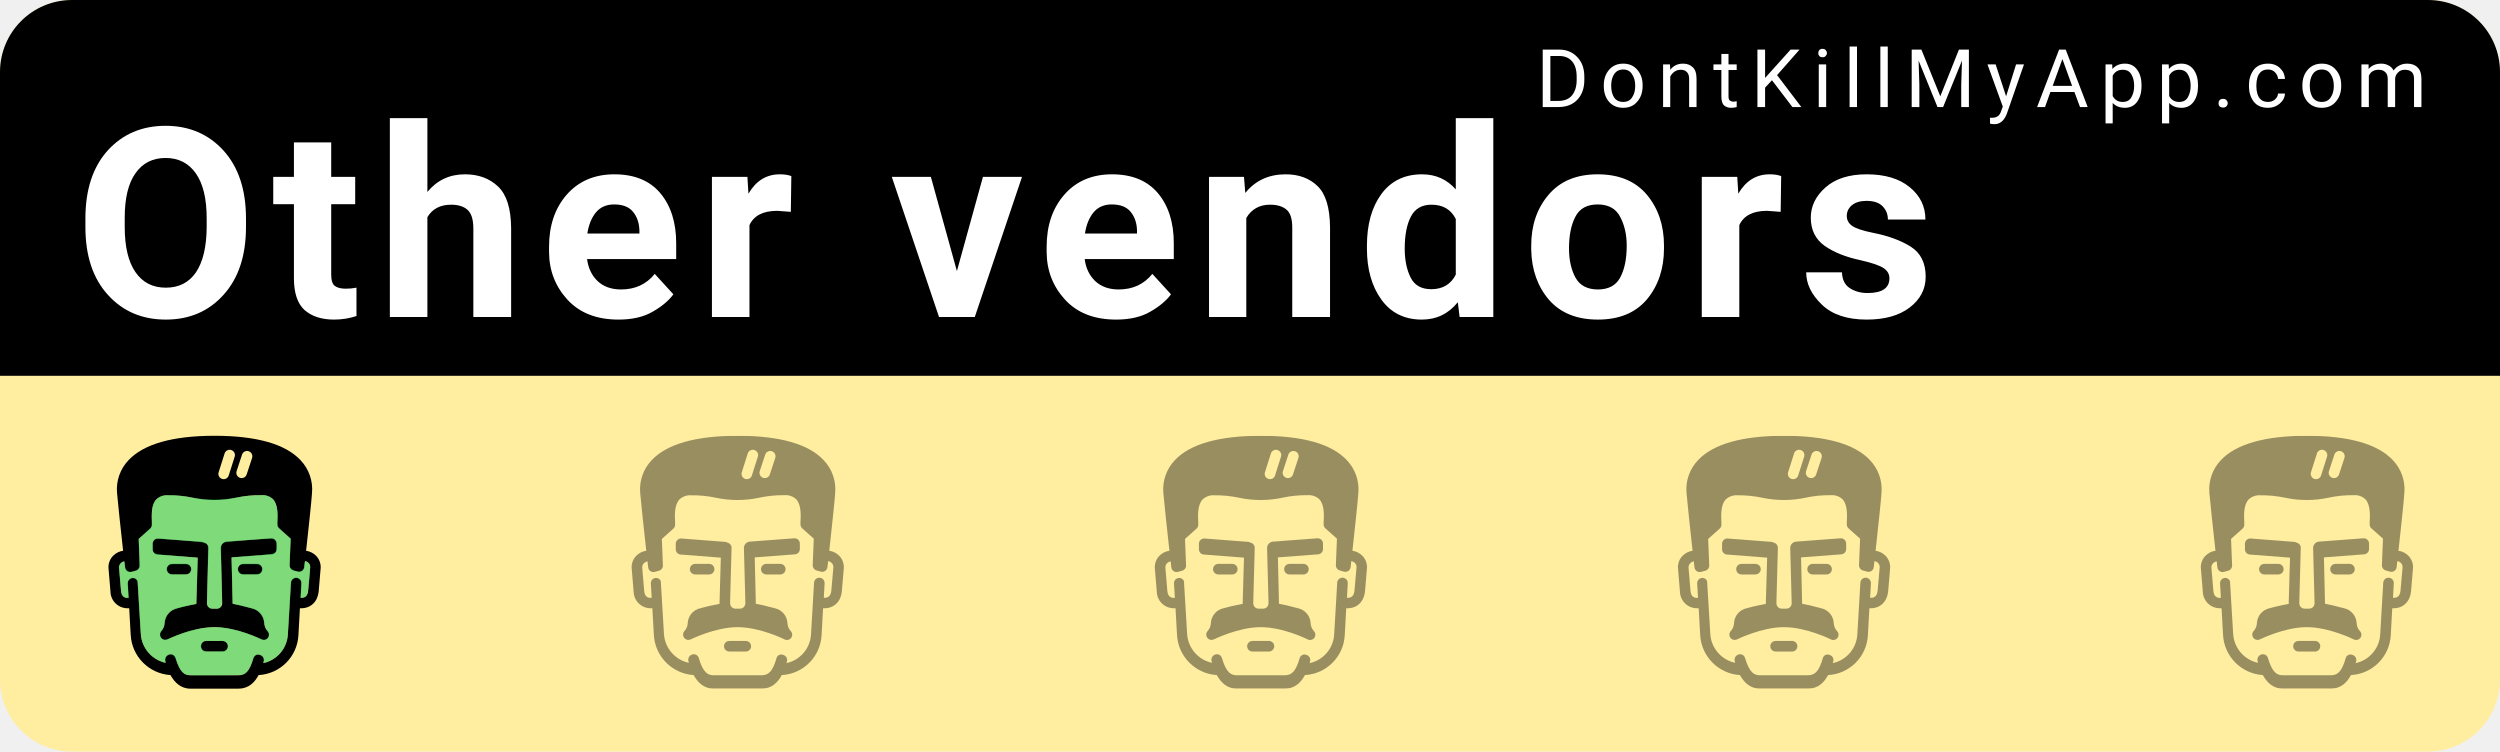
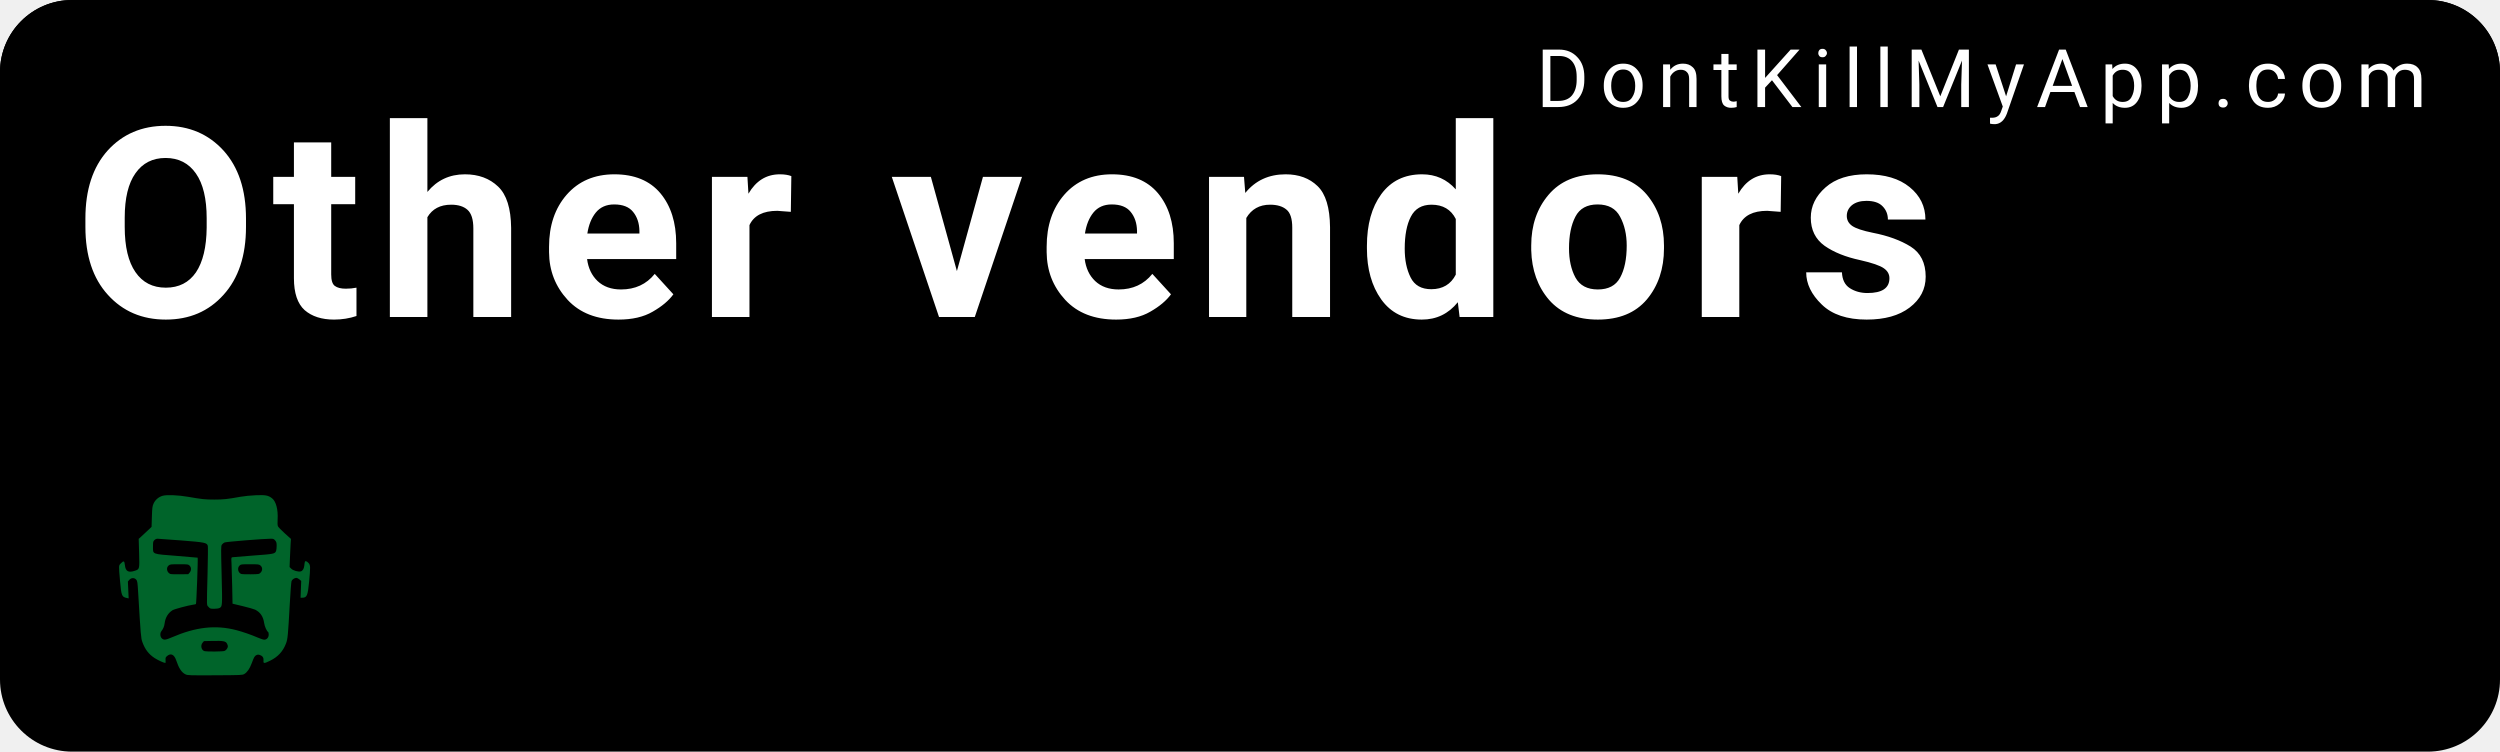
<svg xmlns="http://www.w3.org/2000/svg" width="153mm" height="46mm" viewBox="0 0 153 46" version="1.1" id="svg8">
  <defs id="defs2" />
  <g id="layer1" transform="translate(0,-251)">
-     <rect style="color:#000000;clip-rule:nonzero;display:inline;overflow:visible;visibility:visible;opacity:1;isolation:auto;mix-blend-mode:normal;color-interpolation:sRGB;color-interpolation-filters:linearRGB;solid-color:#000000;solid-opacity:1;fill:#ffeda0;fill-opacity:1;fill-rule:nonzero;stroke:none;stroke-width:0.529;stroke-linecap:round;stroke-linejoin:miter;stroke-miterlimit:4;stroke-dasharray:none;stroke-dashoffset:0;stroke-opacity:1;color-rendering:auto;image-rendering:auto;shape-rendering:auto;text-rendering:auto;enable-background:accumulate" id="bkg" width="153" height="46" x="6.5503158e-15" y="251" rx="4.416" ry="4.416" />
+     <rect style="color:#000000;clip-rule:nonzero;display:inline;overflow:visible;visibility:visible;opacity:1;isolation:auto;mix-blend-mode:normal;color-interpolation:sRGB;color-interpolation-filters:linearRGB;solid-color:#000000;solid-opacity:1;fill:;fill-opacity:1;fill-rule:nonzero;stroke:none;stroke-width:0.529;stroke-linecap:round;stroke-linejoin:miter;stroke-miterlimit:4;stroke-dasharray:none;stroke-dashoffset:0;stroke-opacity:1;color-rendering:auto;image-rendering:auto;shape-rendering:auto;text-rendering:auto;enable-background:accumulate" id="bkg" width="153" height="46" x="6.5503158e-15" y="251" rx="4.416" ry="4.416" />
    <path style="color:#000000;clip-rule:nonzero;display:inline;overflow:visible;visibility:visible;opacity:1;isolation:auto;mix-blend-mode:normal;color-interpolation:sRGB;color-interpolation-filters:linearRGB;solid-color:#000000;solid-opacity:1;fill:#000000;fill-opacity:1;fill-rule:nonzero;stroke:none;stroke-width:2;stroke-linecap:round;stroke-linejoin:miter;stroke-miterlimit:4;stroke-dasharray:none;stroke-dashoffset:0;stroke-opacity:1;color-rendering:auto;image-rendering:auto;shape-rendering:auto;text-rendering:auto;enable-background:accumulate" d="M 16.689,0 C 7.443,0 0,7.443 0,16.689 V 86.93 H 578.268 V 16.689 C 578.268,7.443 570.824,0 561.578,0 Z" id="bkgtop" transform="matrix(0.2645833,0,0,0.2645833,0,251)" />
    <text xml:space="preserve" style="font-style:normal;font-variant:normal;font-weight:300;font-stretch:normal;font-size:9.648px;line-height:0%;font-family:Roboto;-inkscape-font-specification:'Roboto Light';text-align:start;letter-spacing:0.685px;word-spacing:0px;writing-mode:lr-tb;text-anchor:start;fill:#ffffff;fill-opacity:1;stroke:none;stroke-width:0.201px;stroke-linecap:butt;stroke-linejoin:miter;stroke-opacity:1" x="94.007" y="257.55" id="link">
      <tspan id="tspan817" x="94.007" y="257.55" style="font-style:normal;font-variant:normal;font-weight:normal;font-stretch:normal;font-size:4.939px;font-family:Roboto;-inkscape-font-specification:Roboto;fill:#ffffff;stroke-width:0.201px">DontKillMyApp.com</tspan>
    </text>
    <text xml:space="preserve" style="font-style:normal;font-variant:normal;font-weight:bold;font-stretch:normal;font-size:12.7px;line-height:0%;font-family:Roboto;-inkscape-font-specification:'Roboto Bold';text-align:start;letter-spacing:0.902px;word-spacing:0px;writing-mode:lr-tb;text-anchor:start;fill:#ffffff;fill-opacity:1;stroke:none;stroke-width:0.265px;stroke-linecap:butt;stroke-linejoin:miter;stroke-opacity:1" x="4.538" y="270.402" id="vendor">
      <tspan id="tspan821" x="4.538" y="270.402" style="font-style:normal;font-variant:normal;font-weight:bold;font-stretch:normal;font-size:16.228px;font-family:Roboto;-inkscape-font-specification:'Roboto Bold';fill:#ffffff;stroke-width:0.265px">Other vendors</tspan>
    </text>
    <g id="poo1" transform="matrix(0.01510025,0,0,0.01510025,5.393161,277.6693)">
      <svg data-name="Layer 1" viewBox="0 0 63.326 75.47" x="0px" y="0px" version="1.1" id="svg18" width="1025" height="1025">
        <defs id="defs22" />
        <path d="m 23.128,41.38 a 1.575,1.575 0 1 0 0,-3.15 h -4.17 a 1.575,1.575 0 1 0 0,3.15 z" id="path4" />
        <path d="m 40.188,38.23 a 1.575,1.575 0 0 0 0,3.15 h 4.17 a 1.575,1.575 0 1 0 0,-3.15 z" id="path6" />
        <path d="m 34.188,61.23 h -5.05 a 1.575,1.575 0 1 0 0,3.15 h 5.05 a 1.58,1.58 0 0 0 0,-3.15 z" id="path8" />
        <path d="m 48.448,30.6 -13.34,1 a 1.94,1.94 0 0 0 -1.6,1.87 l 0.43,16.3 a 1.77,1.77 0 0 1 -0.45,1.34 1.62,1.62 0 0 1 -1.19,0.48 h -1.27 a 1.62,1.62 0 0 1 -1.19,-0.48 1.79,1.79 0 0 1 -0.45,-1.36 l 0.43,-16.28 a 1.57,1.57 0 0 0 -1.25,-1.58 1.56,1.56 0 0 0 -0.7,-0.23 l -13,-1 a 1.57,1.57 0 0 0 -1.7,1.57 v 1.64 a 1.57,1.57 0 0 0 1.45,1.57 l 12,0.93 -0.38,13.22 a 5.46,5.46 0 0 0 0,0.58 c -1.2,0.22 -3.26,0.61 -5.7,1.29 a 4.77,4.77 0 0 0 -3.8,4.48 3.74,3.74 0 0 1 -0.95,2.31 1.58,1.58 0 0 0 1.83,2.51 c 0.07,0 7.3,-3.65 14,-3.65 6.7,0 13.94,3.61 14,3.65 a 1.57,1.57 0 0 0 1.83,-2.51 3.75,3.75 0 0 1 -0.95,-2.32 4.77,4.77 0 0 0 -3.76,-4.46 c -2.45,-0.69 -4.47,-1.12 -5.69,-1.35 0,-0.17 0,-0.33 0,-0.5 l -0.31,-13.33 12,-0.91 a 1.58,1.58 0 0 0 1.46,-1.57 v -1.64 a 1.58,1.58 0 0 0 -1.75,-1.57 z" id="path10" />
        <path d="m 61.978,35.84 a 5.16,5.16 0 0 0 -3,-1.52 c 0.63,-5.79 1.62,-14.85 1.76,-17.24 a 12.56,12.56 0 0 0 -3.42,-9.79 c -4.49,-4.82 -13.14,-7.29 -25.66,-7.29 -12.52,0 -21.16,2.47 -25.68,7.29 a 12.56,12.56 0 0 0 -3.42,9.79 c 0.18,2.39 1.18,11.45 1.81,17.23 a 5.16,5.16 0 0 0 -3,1.52 4.83,4.83 0 0 0 -1.36,3.64 v 0 l 0.59,7.07 a 5.07,5.07 0 0 0 5.14,4.93 1.56,1.56 0 0 0 0.45,0 l 0.44,7.86 a 12.69,12.69 0 0 0 11.87,12.08 c 1.24,2.19 3.02,4.06 6.05,4.06 h 14.19 c 3.07,0 4.86,-1.83 6.07,-4.06 a 12.58,12.58 0 0 0 11.88,-11.94 l 0.44,-8 a 1.55,1.55 0 0 0 0.42,0 c 2.85,0 4.88,-2 5.18,-5 l 0.59,-7 v 0 a 4.84,4.84 0 0 0 -1.34,-3.63 z m -23.74,-25.29 1.62,-4.93 a 1.581,1.581 0 1 1 3,1 l -1.62,4.93 a 1.581,1.581 0 0 1 -3,-1 z m -5.36,0.32 1.78,-5.61 a 1.581,1.581 0 0 1 3,1 l -1.78,5.61 a 1.581,1.581 0 1 1 -3,-1 z m 26.71,35.38 c -0.2,2.1 -1.59,2.1 -2,2.1 h -0.24 l 0.24,-4.34 a 1.581,1.581 0 1 0 -3.16,-0.08 c 0,0 0,0 0,0.06 l -0.89,15.2 a 9.31,9.31 0 0 1 -7.35,8.66 l 0.14,-0.45 a 1.58,1.58 0 0 0 -1.06,-2 1.47,1.47 0 0 0 -2,0.86 c -1.15,4 -2.33,5.21 -4.53,5.21 h -14.19 c -1.81,0 -3.19,-0.7 -4.53,-5.18 a 1.52,1.52 0 0 0 -2,-1 1.63,1.63 0 0 0 -1.06,2 c 0,0.15 0.09,0.32 0.14,0.47 a 9.4,9.4 0 0 1 -7.45,-8.68 L 8.738,44 v 0 a 1.52,1.52 0 0 0 -0.09,-0.74 1.51,1.51 0 0 0 -1.39,-0.84 1.56,1.56 0 0 0 -1.52,1.54 c 0,0 0,0.09 0,0.13 l 0.25,4.29 h -0.24 c -0.45,0 -1.83,0 -2,-2.08 l -0.59,-7 a 1.71,1.71 0 0 1 0.48,-1.24 2,2 0 0 1 1.1,-0.59 l 0.2,1.8 a 1.57,1.57 0 0 0 2,1.34 l 1.25,-0.35 a 1.57,1.57 0 0 0 1.15,-1.58 l -0.32,-7.9 3.45,-3.08 a 1.57,1.57 0 0 0 0.5,-1.23 c 0,-0.19 0,-0.4 0,-0.62 -0.1,-1.94 -0.27,-5.18 1.29,-6.84 a 4.59,4.59 0 0 1 3.48,-1.25 33.32,33.32 0 0 1 7.45,0.74 30.9,30.9 0 0 0 12.95,-0.03 33.3,33.3 0 0 1 7.45,-0.74 4.59,4.59 0 0 1 3.51,1.2 c 1.57,1.65 1.4,4.9 1.29,6.84 0,0.22 0,0.43 0,0.62 a 1.57,1.57 0 0 0 0.52,1.24 l 3.45,3.08 -0.32,7.9 a 1.57,1.57 0 0 0 1.15,1.58 l 1.25,0.35 a 1.57,1.57 0 0 0 2,-1.34 l 0.2,-1.8 a 2,2 0 0 1 1.09,0.57 1.71,1.71 0 0 1 0.48,1.24 z" id="path12" />
        <path style="opacity:0.5;fill:#00c853;fill-opacity:1;fill-rule:nonzero;stroke:none;stroke-width:0.339;stroke-linecap:round;stroke-linejoin:miter;stroke-miterlimit:4;stroke-dasharray:none;stroke-dashoffset:133.262;stroke-opacity:0.539;paint-order:normal" d="m 23.013,71.203 c -1.154,-0.53 -2.012,-1.805 -2.776,-4.127 -0.59,-1.793 -1.609,-2.306 -2.72,-1.371 -0.486,0.409 -0.53,0.526 -0.479,1.27 0.031,0.451 0.003,0.819 -0.064,0.819 C 16.551,67.794 14.716,66.955 13.756,66.323 11.989,65.159 10.91,63.746 10.115,61.556 9.694,60.396 9.62,59.534 8.869,46.907 8.677,43.672 8.627,43.334 8.286,42.937 7.742,42.304 6.788,42.332 6.216,42.997 l -0.425,0.494 0.117,2.518 0.117,2.518 -0.559,-0.12 C 3.978,48.087 3.845,47.753 3.454,43.349 3.029,38.555 3.019,38.754 3.705,38.068 c 0.862,-0.862 1.057,-0.773 1.198,0.548 0.198,1.852 1.06,2.321 3.029,1.65 1.35,-0.46 1.352,-0.47 1.211,-5.293 L 9.019,30.768 9.924,29.941 c 0.498,-0.455 1.362,-1.261 1.922,-1.791 l 1.017,-0.963 0.094,-3.015 c 0.083,-2.669 0.139,-3.117 0.49,-3.911 0.502,-1.136 1.494,-1.996 2.712,-2.351 1.195,-0.347 4.677,-0.209 7.577,0.301 4.117,0.724 5.096,0.828 7.833,0.828 2.753,1.97e-4 3.915,-0.125 7.872,-0.845 1.024,-0.186 3.05,-0.388 4.501,-0.448 2.923,-0.121 3.713,0.025 4.853,0.894 1.199,0.914 1.856,3.392 1.679,6.326 -0.065,1.083 -0.031,1.755 0.106,2.057 0.112,0.247 1.029,1.192 2.038,2.101 l 1.836,1.652 -0.097,1.454 c -0.053,0.799 -0.145,2.689 -0.204,4.198 l -0.107,2.745 0.494,0.494 c 0.553,0.553 2.089,0.992 2.824,0.807 0.57,-0.143 0.962,-0.757 1.062,-1.664 0.148,-1.34 0.199,-1.464 0.568,-1.367 0.188,0.049 0.531,0.314 0.762,0.59 0.52,0.618 0.529,1.147 0.104,5.638 -0.381,4.025 -0.656,4.655 -2.029,4.655 h -0.506 l 0.096,-2.504 0.096,-2.504 -0.545,-0.459 C 56.672,42.608 56.276,42.402 56.093,42.402 c -0.566,0 -1.276,0.468 -1.464,0.965 -0.098,0.26 -0.34,3.406 -0.538,6.991 -0.508,9.224 -0.609,10.286 -1.102,11.596 -0.892,2.371 -2.42,4.032 -4.758,5.173 -1.799,0.878 -2.048,0.876 -1.963,-0.013 0.082,-0.86 -0.275,-1.428 -1.061,-1.687 -0.466,-0.154 -0.693,-0.148 -1.058,0.027 -0.536,0.257 -0.705,0.552 -1.421,2.472 -0.595,1.594 -1.33,2.655 -2.189,3.16 -0.57,0.335 -0.872,0.348 -8.715,0.389 -7.607,0.039 -8.169,0.022 -8.81,-0.272 z m 11.583,-6.983 c 0.529,-0.184 1.036,-0.88 1.036,-1.421 0,-0.149 -0.115,-0.493 -0.255,-0.764 -0.384,-0.742 -1.122,-0.885 -4.209,-0.818 l -2.675,0.058 -0.408,0.475 c -0.728,0.847 -0.343,2.345 0.653,2.538 0.839,0.162 5.349,0.109 5.859,-0.069 z M 18.843,60.18 c 7.207,-3.126 13.088,-3.79 19.307,-2.181 1.849,0.478 4.563,1.42 6.313,2.19 0.83,0.365 1.738,0.664 2.017,0.664 0.751,0 1.339,-0.661 1.339,-1.506 0,-0.371 -0.075,-0.721 -0.167,-0.778 -0.425,-0.263 -1.054,-1.682 -1.199,-2.708 -0.271,-1.915 -1.127,-3.183 -2.677,-3.967 -0.337,-0.17 -1.994,-0.642 -3.683,-1.049 l -3.071,-0.739 -0.104,-5.164 c -0.057,-2.84 -0.147,-5.942 -0.199,-6.893 -0.093,-1.706 -0.089,-1.73 0.297,-1.807 0.215,-0.043 3.006,-0.269 6.201,-0.502 6.205,-0.453 6.471,-0.507 6.81,-1.399 0.089,-0.234 0.162,-0.91 0.162,-1.502 0,-0.911 -0.067,-1.156 -0.438,-1.597 -0.384,-0.456 -0.546,-0.521 -1.312,-0.524 -1.924,-0.008 -13.26,0.909 -13.768,1.113 -0.295,0.119 -0.669,0.417 -0.829,0.663 -0.275,0.419 -0.279,0.97 -0.076,9.067 0.234,9.304 0.23,9.375 -0.627,9.833 -0.253,0.135 -0.935,0.234 -1.612,0.233 -1.11,-0.001 -1.2,-0.031 -1.666,-0.553 -0.586,-0.656 -0.555,0.366 -0.298,-9.772 0.111,-4.376 0.149,-8.165 0.085,-8.42 -0.246,-0.977 -0.806,-1.093 -7.975,-1.652 -3.589,-0.28 -6.757,-0.508 -7.041,-0.508 -0.322,0 -0.672,0.156 -0.931,0.416 -0.379,0.379 -0.416,0.549 -0.416,1.917 0,2.377 -0.444,2.201 7.066,2.788 3.417,0.267 6.236,0.508 6.264,0.536 0.136,0.136 -0.366,13.739 -0.51,13.833 -0.09,0.059 -0.504,0.153 -0.919,0.21 -1.393,0.191 -5.532,1.303 -6.053,1.626 -1.322,0.82 -2.157,2.189 -2.367,3.881 -0.116,0.936 -0.408,1.651 -0.965,2.366 -0.464,0.596 -0.416,1.627 0.101,2.143 0.577,0.577 1.128,0.528 2.941,-0.258 z m 5.376,-19.353 c 0.55,-0.64 0.547,-1.517 -0.007,-2.072 -0.407,-0.407 -0.474,-0.416 -3.122,-0.416 -2.575,0 -2.729,0.019 -3.156,0.387 -0.802,0.69 -0.52,2.064 0.515,2.506 0.186,0.08 1.469,0.128 2.851,0.107 l 2.512,-0.038 z m 21.175,0.014 c 0.625,-0.625 0.614,-1.567 -0.024,-2.116 -0.426,-0.367 -0.582,-0.386 -3.155,-0.386 -2.648,0 -2.716,0.009 -3.122,0.416 -0.717,0.717 -0.447,2.075 0.491,2.47 0.2,0.084 1.485,0.136 2.856,0.115 2.466,-0.037 2.499,-0.043 2.954,-0.498 z" id="path834" />
      </svg>
    </g>
    <g transform="matrix(0.01510025,0,0,0.01510025,37.41043,277.6693)" id="poo2">
      <svg data-name="Layer 1" viewBox="0 0 63.326 75.47" x="0px" y="0px" version="1.1" id="svg18" width="1025" height="1025">
        <defs id="defs22" />
        <path d="m 23.128,41.38 a 1.575,1.575 0 1 0 0,-3.15 h -4.17 a 1.575,1.575 0 1 0 0,3.15 z" id="path4" style="fill:#000000;fill-opacity:1;opacity:0.4" />
        <path d="m 40.188,38.23 a 1.575,1.575 0 0 0 0,3.15 h 4.17 a 1.575,1.575 0 1 0 0,-3.15 z" id="path6" style="fill:#000000;fill-opacity:1;opacity:0.4" />
        <path d="m 34.188,61.23 h -5.05 a 1.575,1.575 0 1 0 0,3.15 h 5.05 a 1.58,1.58 0 0 0 0,-3.15 z" id="path8" style="fill:#000000;fill-opacity:1;opacity:0.4" />
        <path d="m 48.448,30.6 -13.34,1 a 1.94,1.94 0 0 0 -1.6,1.87 l 0.43,16.3 a 1.77,1.77 0 0 1 -0.45,1.34 1.62,1.62 0 0 1 -1.19,0.48 h -1.27 a 1.62,1.62 0 0 1 -1.19,-0.48 1.79,1.79 0 0 1 -0.45,-1.36 l 0.43,-16.28 a 1.57,1.57 0 0 0 -1.25,-1.58 1.56,1.56 0 0 0 -0.7,-0.23 l -13,-1 a 1.57,1.57 0 0 0 -1.7,1.57 v 1.64 a 1.57,1.57 0 0 0 1.45,1.57 l 12,0.93 -0.38,13.22 a 5.46,5.46 0 0 0 0,0.58 c -1.2,0.22 -3.26,0.61 -5.7,1.29 a 4.77,4.77 0 0 0 -3.8,4.48 3.74,3.74 0 0 1 -0.95,2.31 1.58,1.58 0 0 0 1.83,2.51 c 0.07,0 7.3,-3.65 14,-3.65 6.7,0 13.94,3.61 14,3.65 a 1.57,1.57 0 0 0 1.83,-2.51 3.75,3.75 0 0 1 -0.95,-2.32 4.77,4.77 0 0 0 -3.76,-4.46 c -2.45,-0.69 -4.47,-1.12 -5.69,-1.35 0,-0.17 0,-0.33 0,-0.5 l -0.31,-13.33 12,-0.91 a 1.58,1.58 0 0 0 1.46,-1.57 v -1.64 a 1.58,1.58 0 0 0 -1.75,-1.57 z" id="path10" style="fill:#000000;fill-opacity:1;opacity:0.4" />
        <path d="m 61.978,35.84 a 5.16,5.16 0 0 0 -3,-1.52 c 0.63,-5.79 1.62,-14.85 1.76,-17.24 a 12.56,12.56 0 0 0 -3.42,-9.79 c -4.49,-4.82 -13.14,-7.29 -25.66,-7.29 -12.52,0 -21.16,2.47 -25.68,7.29 a 12.56,12.56 0 0 0 -3.42,9.79 c 0.18,2.39 1.18,11.45 1.81,17.23 a 5.16,5.16 0 0 0 -3,1.52 4.83,4.83 0 0 0 -1.36,3.64 v 0 l 0.59,7.07 a 5.07,5.07 0 0 0 5.14,4.93 1.56,1.56 0 0 0 0.45,0 l 0.44,7.86 a 12.69,12.69 0 0 0 11.87,12.08 c 1.24,2.19 3.02,4.06 6.05,4.06 h 14.19 c 3.07,0 4.86,-1.83 6.07,-4.06 a 12.58,12.58 0 0 0 11.88,-11.94 l 0.44,-8 a 1.55,1.55 0 0 0 0.42,0 c 2.85,0 4.88,-2 5.18,-5 l 0.59,-7 v 0 a 4.84,4.84 0 0 0 -1.34,-3.63 z m -23.74,-25.29 1.62,-4.93 a 1.581,1.581 0 1 1 3,1 l -1.62,4.93 a 1.581,1.581 0 0 1 -3,-1 z m -5.36,0.32 1.78,-5.61 a 1.581,1.581 0 0 1 3,1 l -1.78,5.61 a 1.581,1.581 0 1 1 -3,-1 z m 26.71,35.38 c -0.2,2.1 -1.59,2.1 -2,2.1 h -0.24 l 0.24,-4.34 a 1.581,1.581 0 1 0 -3.16,-0.08 c 0,0 0,0 0,0.06 l -0.89,15.2 a 9.31,9.31 0 0 1 -7.35,8.66 l 0.14,-0.45 a 1.58,1.58 0 0 0 -1.06,-2 1.47,1.47 0 0 0 -2,0.86 c -1.15,4 -2.33,5.21 -4.53,5.21 h -14.19 c -1.81,0 -3.19,-0.7 -4.53,-5.18 a 1.52,1.52 0 0 0 -2,-1 1.63,1.63 0 0 0 -1.06,2 c 0,0.15 0.09,0.32 0.14,0.47 a 9.4,9.4 0 0 1 -7.45,-8.68 L 8.738,44 v 0 a 1.52,1.52 0 0 0 -0.09,-0.74 1.51,1.51 0 0 0 -1.39,-0.84 1.56,1.56 0 0 0 -1.52,1.54 c 0,0 0,0.09 0,0.13 l 0.25,4.29 h -0.24 c -0.45,0 -1.83,0 -2,-2.08 l -0.59,-7 a 1.71,1.71 0 0 1 0.48,-1.24 2,2 0 0 1 1.1,-0.59 l 0.2,1.8 a 1.57,1.57 0 0 0 2,1.34 l 1.25,-0.35 a 1.57,1.57 0 0 0 1.15,-1.58 l -0.32,-7.9 3.45,-3.08 a 1.57,1.57 0 0 0 0.5,-1.23 c 0,-0.19 0,-0.4 0,-0.62 -0.1,-1.94 -0.27,-5.18 1.29,-6.84 a 4.59,4.59 0 0 1 3.48,-1.25 33.32,33.32 0 0 1 7.45,0.74 30.9,30.9 0 0 0 12.95,-0.03 33.3,33.3 0 0 1 7.45,-0.74 4.59,4.59 0 0 1 3.51,1.2 c 1.57,1.65 1.4,4.9 1.29,6.84 0,0.22 0,0.43 0,0.62 a 1.57,1.57 0 0 0 0.52,1.24 l 3.45,3.08 -0.32,7.9 a 1.57,1.57 0 0 0 1.15,1.58 l 1.25,0.35 a 1.57,1.57 0 0 0 2,-1.34 l 0.2,-1.8 a 2,2 0 0 1 1.09,0.57 1.71,1.71 0 0 1 0.48,1.24 z" id="path12" style="fill:#000000;fill-opacity:1;opacity:0.4" />
      </svg>
    </g>
    <g id="poo3" transform="matrix(0.01510025,0,0,0.01510025,69.4277,277.6693)">
      <svg data-name="Layer 1" viewBox="0 0 63.326 75.47" x="0px" y="0px" version="1.1" id="svg18" width="1025" height="1025">
        <defs id="defs22" />
        <path d="m 23.128,41.38 a 1.575,1.575 0 1 0 0,-3.15 h -4.17 a 1.575,1.575 0 1 0 0,3.15 z" id="path4" style="fill:#000000;fill-opacity:1;opacity:0.4" />
        <path d="m 40.188,38.23 a 1.575,1.575 0 0 0 0,3.15 h 4.17 a 1.575,1.575 0 1 0 0,-3.15 z" id="path6" style="fill:#000000;fill-opacity:1;opacity:0.4" />
        <path d="m 34.188,61.23 h -5.05 a 1.575,1.575 0 1 0 0,3.15 h 5.05 a 1.58,1.58 0 0 0 0,-3.15 z" id="path8" style="fill:#000000;fill-opacity:1;opacity:0.4" />
        <path d="m 48.448,30.6 -13.34,1 a 1.94,1.94 0 0 0 -1.6,1.87 l 0.43,16.3 a 1.77,1.77 0 0 1 -0.45,1.34 1.62,1.62 0 0 1 -1.19,0.48 h -1.27 a 1.62,1.62 0 0 1 -1.19,-0.48 1.79,1.79 0 0 1 -0.45,-1.36 l 0.43,-16.28 a 1.57,1.57 0 0 0 -1.25,-1.58 1.56,1.56 0 0 0 -0.7,-0.23 l -13,-1 a 1.57,1.57 0 0 0 -1.7,1.57 v 1.64 a 1.57,1.57 0 0 0 1.45,1.57 l 12,0.93 -0.38,13.22 a 5.46,5.46 0 0 0 0,0.58 c -1.2,0.22 -3.26,0.61 -5.7,1.29 a 4.77,4.77 0 0 0 -3.8,4.48 3.74,3.74 0 0 1 -0.95,2.31 1.58,1.58 0 0 0 1.83,2.51 c 0.07,0 7.3,-3.65 14,-3.65 6.7,0 13.94,3.61 14,3.65 a 1.57,1.57 0 0 0 1.83,-2.51 3.75,3.75 0 0 1 -0.95,-2.32 4.77,4.77 0 0 0 -3.76,-4.46 c -2.45,-0.69 -4.47,-1.12 -5.69,-1.35 0,-0.17 0,-0.33 0,-0.5 l -0.31,-13.33 12,-0.91 a 1.58,1.58 0 0 0 1.46,-1.57 v -1.64 a 1.58,1.58 0 0 0 -1.75,-1.57 z" id="path10" style="fill:#000000;fill-opacity:1;opacity:0.4" />
        <path d="m 61.978,35.84 a 5.16,5.16 0 0 0 -3,-1.52 c 0.63,-5.79 1.62,-14.85 1.76,-17.24 a 12.56,12.56 0 0 0 -3.42,-9.79 c -4.49,-4.82 -13.14,-7.29 -25.66,-7.29 -12.52,0 -21.16,2.47 -25.68,7.29 a 12.56,12.56 0 0 0 -3.42,9.79 c 0.18,2.39 1.18,11.45 1.81,17.23 a 5.16,5.16 0 0 0 -3,1.52 4.83,4.83 0 0 0 -1.36,3.64 v 0 l 0.59,7.07 a 5.07,5.07 0 0 0 5.14,4.93 1.56,1.56 0 0 0 0.45,0 l 0.44,7.86 a 12.69,12.69 0 0 0 11.87,12.08 c 1.24,2.19 3.02,4.06 6.05,4.06 h 14.19 c 3.07,0 4.86,-1.83 6.07,-4.06 a 12.58,12.58 0 0 0 11.88,-11.94 l 0.44,-8 a 1.55,1.55 0 0 0 0.42,0 c 2.85,0 4.88,-2 5.18,-5 l 0.59,-7 v 0 a 4.84,4.84 0 0 0 -1.34,-3.63 z m -23.74,-25.29 1.62,-4.93 a 1.581,1.581 0 1 1 3,1 l -1.62,4.93 a 1.581,1.581 0 0 1 -3,-1 z m -5.36,0.32 1.78,-5.61 a 1.581,1.581 0 0 1 3,1 l -1.78,5.61 a 1.581,1.581 0 1 1 -3,-1 z m 26.71,35.38 c -0.2,2.1 -1.59,2.1 -2,2.1 h -0.24 l 0.24,-4.34 a 1.581,1.581 0 1 0 -3.16,-0.08 c 0,0 0,0 0,0.06 l -0.89,15.2 a 9.31,9.31 0 0 1 -7.35,8.66 l 0.14,-0.45 a 1.58,1.58 0 0 0 -1.06,-2 1.47,1.47 0 0 0 -2,0.86 c -1.15,4 -2.33,5.21 -4.53,5.21 h -14.19 c -1.81,0 -3.19,-0.7 -4.53,-5.18 a 1.52,1.52 0 0 0 -2,-1 1.63,1.63 0 0 0 -1.06,2 c 0,0.15 0.09,0.32 0.14,0.47 a 9.4,9.4 0 0 1 -7.45,-8.68 L 8.738,44 v 0 a 1.52,1.52 0 0 0 -0.09,-0.74 1.51,1.51 0 0 0 -1.39,-0.84 1.56,1.56 0 0 0 -1.52,1.54 c 0,0 0,0.09 0,0.13 l 0.25,4.29 h -0.24 c -0.45,0 -1.83,0 -2,-2.08 l -0.59,-7 a 1.71,1.71 0 0 1 0.48,-1.24 2,2 0 0 1 1.1,-0.59 l 0.2,1.8 a 1.57,1.57 0 0 0 2,1.34 l 1.25,-0.35 a 1.57,1.57 0 0 0 1.15,-1.58 l -0.32,-7.9 3.45,-3.08 a 1.57,1.57 0 0 0 0.5,-1.23 c 0,-0.19 0,-0.4 0,-0.62 -0.1,-1.94 -0.27,-5.18 1.29,-6.84 a 4.59,4.59 0 0 1 3.48,-1.25 33.32,33.32 0 0 1 7.45,0.74 30.9,30.9 0 0 0 12.95,-0.03 33.3,33.3 0 0 1 7.45,-0.74 4.59,4.59 0 0 1 3.51,1.2 c 1.57,1.65 1.4,4.9 1.29,6.84 0,0.22 0,0.43 0,0.62 a 1.57,1.57 0 0 0 0.52,1.24 l 3.45,3.08 -0.32,7.9 a 1.57,1.57 0 0 0 1.15,1.58 l 1.25,0.35 a 1.57,1.57 0 0 0 2,-1.34 l 0.2,-1.8 a 2,2 0 0 1 1.09,0.57 1.71,1.71 0 0 1 0.48,1.24 z" id="path12" style="fill:#000000;fill-opacity:1;opacity:0.4" />
      </svg>
    </g>
    <g transform="matrix(0.01510025,0,0,0.01510025,101.445,277.6693)" id="poo4">
      <svg data-name="Layer 1" viewBox="0 0 63.326 75.47" x="0px" y="0px" version="1.1" id="svg18" width="1025" height="1025">
        <defs id="defs22" />
        <path d="m 23.128,41.38 a 1.575,1.575 0 1 0 0,-3.15 h -4.17 a 1.575,1.575 0 1 0 0,3.15 z" id="path4" style="fill:#000000;fill-opacity:1;opacity:0.4" />
        <path d="m 40.188,38.23 a 1.575,1.575 0 0 0 0,3.15 h 4.17 a 1.575,1.575 0 1 0 0,-3.15 z" id="path6" style="fill:#000000;fill-opacity:1;opacity:0.4" />
        <path d="m 34.188,61.23 h -5.05 a 1.575,1.575 0 1 0 0,3.15 h 5.05 a 1.58,1.58 0 0 0 0,-3.15 z" id="path8" style="fill:#000000;fill-opacity:1;opacity:0.4" />
        <path d="m 48.448,30.6 -13.34,1 a 1.94,1.94 0 0 0 -1.6,1.87 l 0.43,16.3 a 1.77,1.77 0 0 1 -0.45,1.34 1.62,1.62 0 0 1 -1.19,0.48 h -1.27 a 1.62,1.62 0 0 1 -1.19,-0.48 1.79,1.79 0 0 1 -0.45,-1.36 l 0.43,-16.28 a 1.57,1.57 0 0 0 -1.25,-1.58 1.56,1.56 0 0 0 -0.7,-0.23 l -13,-1 a 1.57,1.57 0 0 0 -1.7,1.57 v 1.64 a 1.57,1.57 0 0 0 1.45,1.57 l 12,0.93 -0.38,13.22 a 5.46,5.46 0 0 0 0,0.58 c -1.2,0.22 -3.26,0.61 -5.7,1.29 a 4.77,4.77 0 0 0 -3.8,4.48 3.74,3.74 0 0 1 -0.95,2.31 1.58,1.58 0 0 0 1.83,2.51 c 0.07,0 7.3,-3.65 14,-3.65 6.7,0 13.94,3.61 14,3.65 a 1.57,1.57 0 0 0 1.83,-2.51 3.75,3.75 0 0 1 -0.95,-2.32 4.77,4.77 0 0 0 -3.76,-4.46 c -2.45,-0.69 -4.47,-1.12 -5.69,-1.35 0,-0.17 0,-0.33 0,-0.5 l -0.31,-13.33 12,-0.91 a 1.58,1.58 0 0 0 1.46,-1.57 v -1.64 a 1.58,1.58 0 0 0 -1.75,-1.57 z" id="path10" style="fill:#000000;fill-opacity:1;opacity:0.4" />
        <path d="m 61.978,35.84 a 5.16,5.16 0 0 0 -3,-1.52 c 0.63,-5.79 1.62,-14.85 1.76,-17.24 a 12.56,12.56 0 0 0 -3.42,-9.79 c -4.49,-4.82 -13.14,-7.29 -25.66,-7.29 -12.52,0 -21.16,2.47 -25.68,7.29 a 12.56,12.56 0 0 0 -3.42,9.79 c 0.18,2.39 1.18,11.45 1.81,17.23 a 5.16,5.16 0 0 0 -3,1.52 4.83,4.83 0 0 0 -1.36,3.64 v 0 l 0.59,7.07 a 5.07,5.07 0 0 0 5.14,4.93 1.56,1.56 0 0 0 0.45,0 l 0.44,7.86 a 12.69,12.69 0 0 0 11.87,12.08 c 1.24,2.19 3.02,4.06 6.05,4.06 h 14.19 c 3.07,0 4.86,-1.83 6.07,-4.06 a 12.58,12.58 0 0 0 11.88,-11.94 l 0.44,-8 a 1.55,1.55 0 0 0 0.42,0 c 2.85,0 4.88,-2 5.18,-5 l 0.59,-7 v 0 a 4.84,4.84 0 0 0 -1.34,-3.63 z m -23.74,-25.29 1.62,-4.93 a 1.581,1.581 0 1 1 3,1 l -1.62,4.93 a 1.581,1.581 0 0 1 -3,-1 z m -5.36,0.32 1.78,-5.61 a 1.581,1.581 0 0 1 3,1 l -1.78,5.61 a 1.581,1.581 0 1 1 -3,-1 z m 26.71,35.38 c -0.2,2.1 -1.59,2.1 -2,2.1 h -0.24 l 0.24,-4.34 a 1.581,1.581 0 1 0 -3.16,-0.08 c 0,0 0,0 0,0.06 l -0.89,15.2 a 9.31,9.31 0 0 1 -7.35,8.66 l 0.14,-0.45 a 1.58,1.58 0 0 0 -1.06,-2 1.47,1.47 0 0 0 -2,0.86 c -1.15,4 -2.33,5.21 -4.53,5.21 h -14.19 c -1.81,0 -3.19,-0.7 -4.53,-5.18 a 1.52,1.52 0 0 0 -2,-1 1.63,1.63 0 0 0 -1.06,2 c 0,0.15 0.09,0.32 0.14,0.47 a 9.4,9.4 0 0 1 -7.45,-8.68 L 8.738,44 v 0 a 1.52,1.52 0 0 0 -0.09,-0.74 1.51,1.51 0 0 0 -1.39,-0.84 1.56,1.56 0 0 0 -1.52,1.54 c 0,0 0,0.09 0,0.13 l 0.25,4.29 h -0.24 c -0.45,0 -1.83,0 -2,-2.08 l -0.59,-7 a 1.71,1.71 0 0 1 0.48,-1.24 2,2 0 0 1 1.1,-0.59 l 0.2,1.8 a 1.57,1.57 0 0 0 2,1.34 l 1.25,-0.35 a 1.57,1.57 0 0 0 1.15,-1.58 l -0.32,-7.9 3.45,-3.08 a 1.57,1.57 0 0 0 0.5,-1.23 c 0,-0.19 0,-0.4 0,-0.62 -0.1,-1.94 -0.27,-5.18 1.29,-6.84 a 4.59,4.59 0 0 1 3.48,-1.25 33.32,33.32 0 0 1 7.45,0.74 30.9,30.9 0 0 0 12.95,-0.03 33.3,33.3 0 0 1 7.45,-0.74 4.59,4.59 0 0 1 3.51,1.2 c 1.57,1.65 1.4,4.9 1.29,6.84 0,0.22 0,0.43 0,0.62 a 1.57,1.57 0 0 0 0.52,1.24 l 3.45,3.08 -0.32,7.9 a 1.57,1.57 0 0 0 1.15,1.58 l 1.25,0.35 a 1.57,1.57 0 0 0 2,-1.34 l 0.2,-1.8 a 2,2 0 0 1 1.09,0.57 1.71,1.71 0 0 1 0.48,1.24 z" id="path12" style="fill:#000000;fill-opacity:1;opacity:0.4" />
      </svg>
    </g>
    <g transform="matrix(0.01510025,0,0,0.01510025,133.445,277.6693)" id="poo5">
      <svg data-name="Layer 1" viewBox="0 0 63.326 75.47" x="0px" y="0px" version="1.1" id="svg18" width="1025" height="1025">
        <defs id="defs22" />
        <path d="m 23.128,41.38 a 1.575,1.575 0 1 0 0,-3.15 h -4.17 a 1.575,1.575 0 1 0 0,3.15 z" id="path4" style="fill:#000000;fill-opacity:1;opacity:0.4" />
        <path d="m 40.188,38.23 a 1.575,1.575 0 0 0 0,3.15 h 4.17 a 1.575,1.575 0 1 0 0,-3.15 z" id="path6" style="fill:#000000;fill-opacity:1;opacity:0.4" />
        <path d="m 34.188,61.23 h -5.05 a 1.575,1.575 0 1 0 0,3.15 h 5.05 a 1.58,1.58 0 0 0 0,-3.15 z" id="path8" style="fill:#000000;fill-opacity:1;opacity:0.4" />
        <path d="m 48.448,30.6 -13.34,1 a 1.94,1.94 0 0 0 -1.6,1.87 l 0.43,16.3 a 1.77,1.77 0 0 1 -0.45,1.34 1.62,1.62 0 0 1 -1.19,0.48 h -1.27 a 1.62,1.62 0 0 1 -1.19,-0.48 1.79,1.79 0 0 1 -0.45,-1.36 l 0.43,-16.28 a 1.57,1.57 0 0 0 -1.25,-1.58 1.56,1.56 0 0 0 -0.7,-0.23 l -13,-1 a 1.57,1.57 0 0 0 -1.7,1.57 v 1.64 a 1.57,1.57 0 0 0 1.45,1.57 l 12,0.93 -0.38,13.22 a 5.46,5.46 0 0 0 0,0.58 c -1.2,0.22 -3.26,0.61 -5.7,1.29 a 4.77,4.77 0 0 0 -3.8,4.48 3.74,3.74 0 0 1 -0.95,2.31 1.58,1.58 0 0 0 1.83,2.51 c 0.07,0 7.3,-3.65 14,-3.65 6.7,0 13.94,3.61 14,3.65 a 1.57,1.57 0 0 0 1.83,-2.51 3.75,3.75 0 0 1 -0.95,-2.32 4.77,4.77 0 0 0 -3.76,-4.46 c -2.45,-0.69 -4.47,-1.12 -5.69,-1.35 0,-0.17 0,-0.33 0,-0.5 l -0.31,-13.33 12,-0.91 a 1.58,1.58 0 0 0 1.46,-1.57 v -1.64 a 1.58,1.58 0 0 0 -1.75,-1.57 z" id="path10" style="fill:#000000;fill-opacity:1;opacity:0.4" />
        <path d="m 61.978,35.84 a 5.16,5.16 0 0 0 -3,-1.52 c 0.63,-5.79 1.62,-14.85 1.76,-17.24 a 12.56,12.56 0 0 0 -3.42,-9.79 c -4.49,-4.82 -13.14,-7.29 -25.66,-7.29 -12.52,0 -21.16,2.47 -25.68,7.29 a 12.56,12.56 0 0 0 -3.42,9.79 c 0.18,2.39 1.18,11.45 1.81,17.23 a 5.16,5.16 0 0 0 -3,1.52 4.83,4.83 0 0 0 -1.36,3.64 v 0 l 0.59,7.07 a 5.07,5.07 0 0 0 5.14,4.93 1.56,1.56 0 0 0 0.45,0 l 0.44,7.86 a 12.69,12.69 0 0 0 11.87,12.08 c 1.24,2.19 3.02,4.06 6.05,4.06 h 14.19 c 3.07,0 4.86,-1.83 6.07,-4.06 a 12.58,12.58 0 0 0 11.88,-11.94 l 0.44,-8 a 1.55,1.55 0 0 0 0.42,0 c 2.85,0 4.88,-2 5.18,-5 l 0.59,-7 v 0 a 4.84,4.84 0 0 0 -1.34,-3.63 z m -23.74,-25.29 1.62,-4.93 a 1.581,1.581 0 1 1 3,1 l -1.62,4.93 a 1.581,1.581 0 0 1 -3,-1 z m -5.36,0.32 1.78,-5.61 a 1.581,1.581 0 0 1 3,1 l -1.78,5.61 a 1.581,1.581 0 1 1 -3,-1 z m 26.71,35.38 c -0.2,2.1 -1.59,2.1 -2,2.1 h -0.24 l 0.24,-4.34 a 1.581,1.581 0 1 0 -3.16,-0.08 c 0,0 0,0 0,0.06 l -0.89,15.2 a 9.31,9.31 0 0 1 -7.35,8.66 l 0.14,-0.45 a 1.58,1.58 0 0 0 -1.06,-2 1.47,1.47 0 0 0 -2,0.86 c -1.15,4 -2.33,5.21 -4.53,5.21 h -14.19 c -1.81,0 -3.19,-0.7 -4.53,-5.18 a 1.52,1.52 0 0 0 -2,-1 1.63,1.63 0 0 0 -1.06,2 c 0,0.15 0.09,0.32 0.14,0.47 a 9.4,9.4 0 0 1 -7.45,-8.68 L 8.738,44 v 0 a 1.52,1.52 0 0 0 -0.09,-0.74 1.51,1.51 0 0 0 -1.39,-0.84 1.56,1.56 0 0 0 -1.52,1.54 c 0,0 0,0.09 0,0.13 l 0.25,4.29 h -0.24 c -0.45,0 -1.83,0 -2,-2.08 l -0.59,-7 a 1.71,1.71 0 0 1 0.48,-1.24 2,2 0 0 1 1.1,-0.59 l 0.2,1.8 a 1.57,1.57 0 0 0 2,1.34 l 1.25,-0.35 a 1.57,1.57 0 0 0 1.15,-1.58 l -0.32,-7.9 3.45,-3.08 a 1.57,1.57 0 0 0 0.5,-1.23 c 0,-0.19 0,-0.4 0,-0.62 -0.1,-1.94 -0.27,-5.18 1.29,-6.84 a 4.59,4.59 0 0 1 3.48,-1.25 33.32,33.32 0 0 1 7.45,0.74 30.9,30.9 0 0 0 12.95,-0.03 33.3,33.3 0 0 1 7.45,-0.74 4.59,4.59 0 0 1 3.51,1.2 c 1.57,1.65 1.4,4.9 1.29,6.84 0,0.22 0,0.43 0,0.62 a 1.57,1.57 0 0 0 0.52,1.24 l 3.45,3.08 -0.32,7.9 a 1.57,1.57 0 0 0 1.15,1.58 l 1.25,0.35 a 1.57,1.57 0 0 0 2,-1.34 l 0.2,-1.8 a 2,2 0 0 1 1.09,0.57 1.71,1.71 0 0 1 0.48,1.24 z" id="path12" style="fill:#000000;fill-opacity:1;opacity:0.4" />
      </svg>
    </g>
  </g>
</svg>
